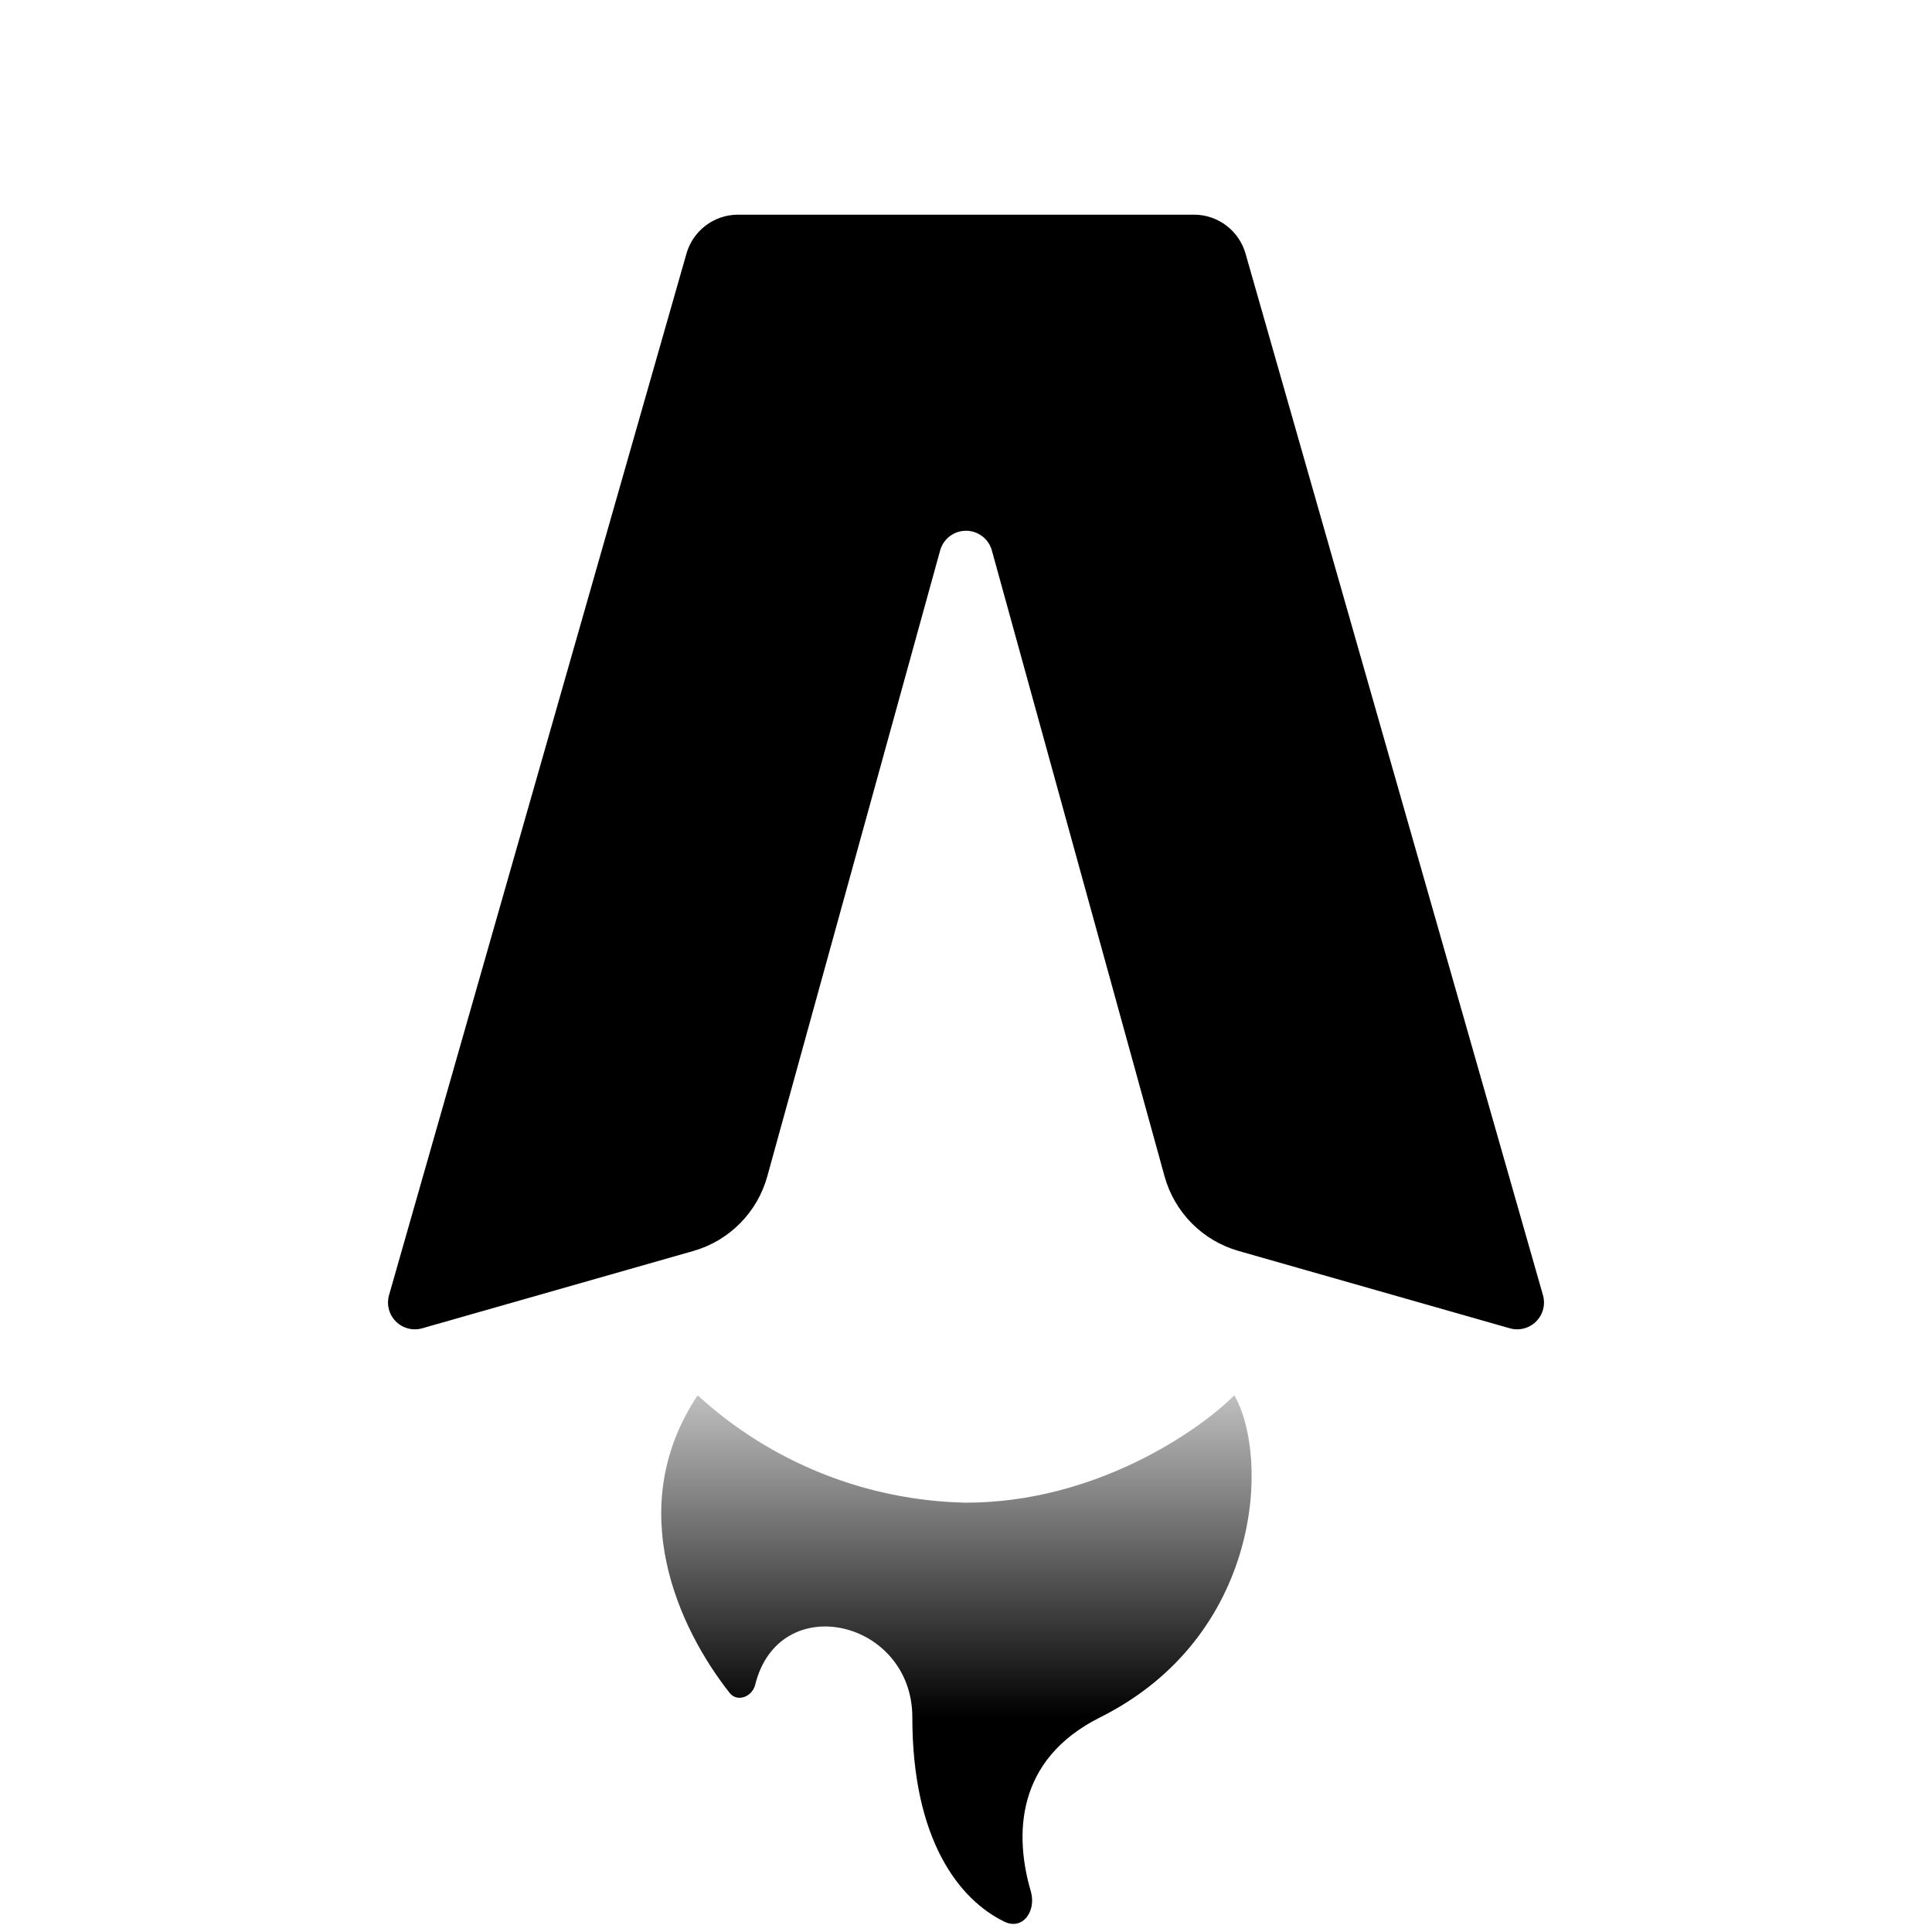
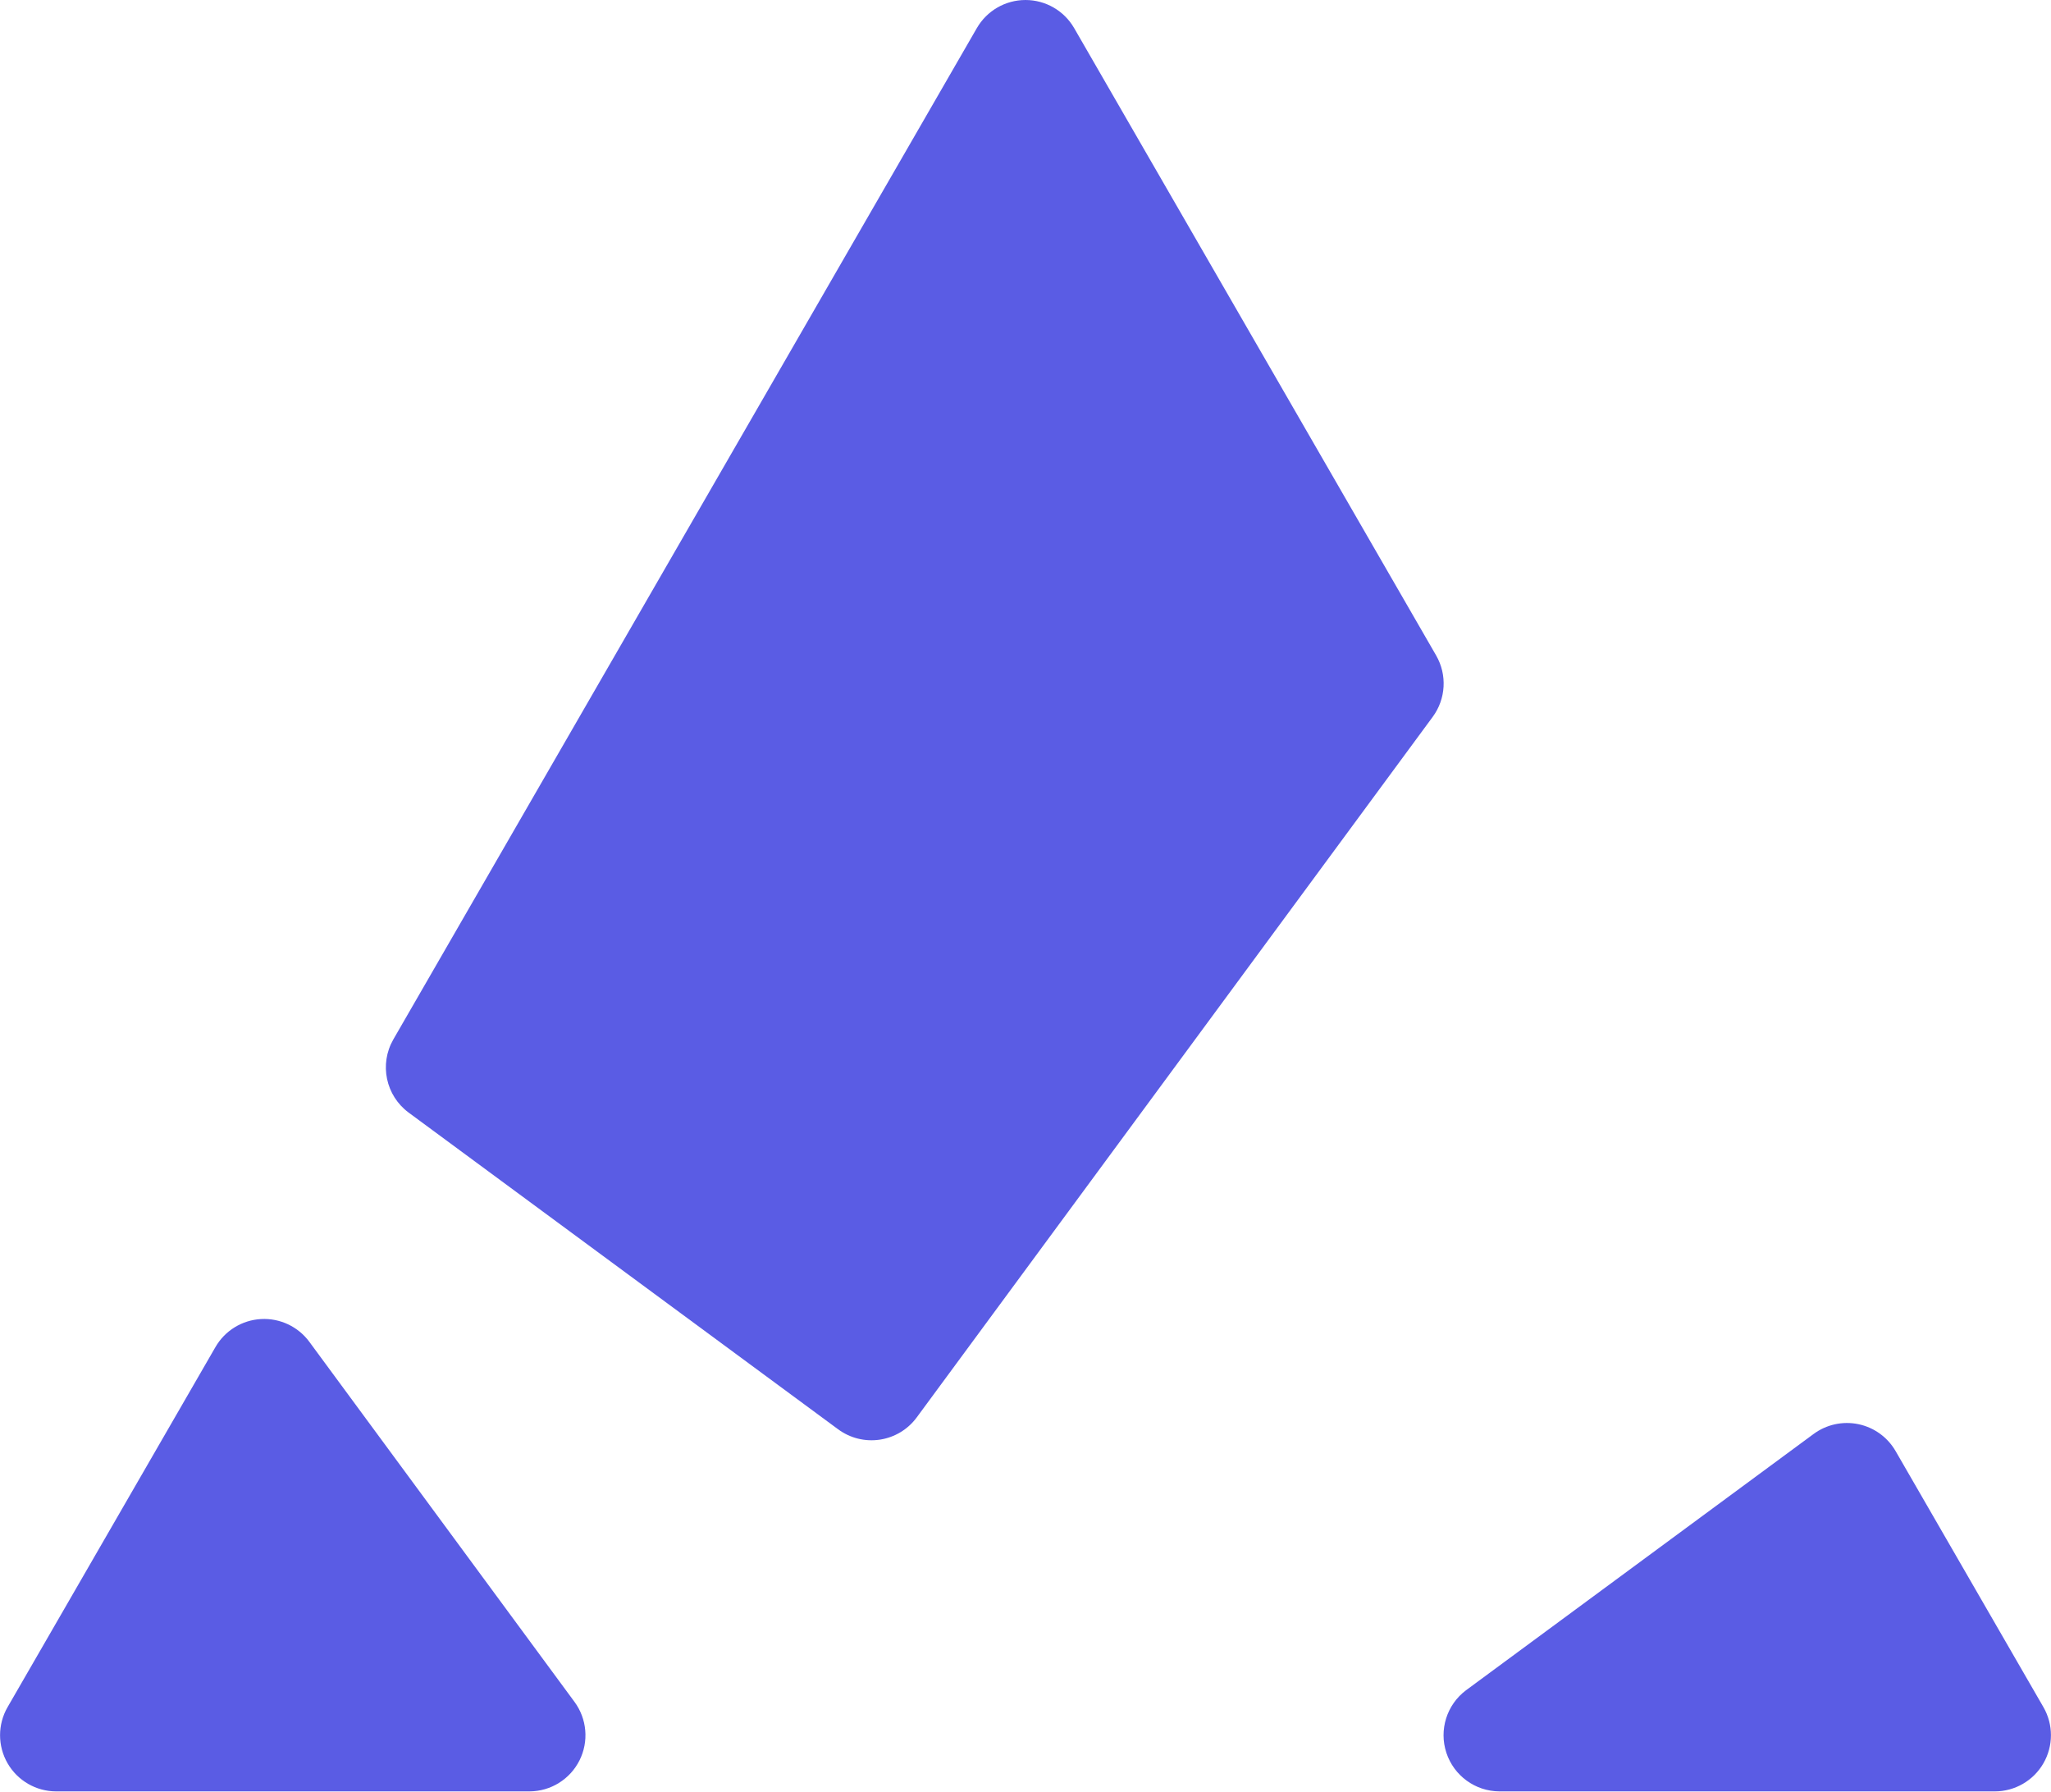
- <svg xmlns="http://www.w3.org/2000/svg" fill="none" viewBox="0 0 36 36">
-   <path fill="#000" d="M22.25 4h-8.5a1 1 0 0 0-.96.73l-5.54 19.4a.5.5 0 0 0 .62.62l5.05-1.44a2 2 0 0 0 1.38-1.4l3.22-11.66a.5.5 0 0 1 .96 0l3.22 11.67a2 2 0 0 0 1.38 1.39l5.05 1.44a.5.5 0 0 0 .62-.62l-5.54-19.4a1 1 0 0 0-.96-.73Z" />
-   <path fill="url(#gradient)" d="M18 28a7.63 7.63 0 0 1-5-2c-1.4 2.1-.35 4.35.6 5.55.14.17.41.07.47-.15.44-1.8 2.93-1.22 2.93.6 0 2.28.87 3.4 1.72 3.81.34.16.59-.2.49-.56-.31-1.05-.29-2.46 1.29-3.25 3-1.5 3.17-4.83 2.5-6-.67.67-2.6 2-5 2Z" />
-   <defs>
-     <linearGradient id="gradient" x1="16" x2="16" y1="32" y2="24" gradientUnits="userSpaceOnUse">
-       <stop stop-color="#000" />
-       <stop offset="1" stop-color="#000" stop-opacity="0" />
-     </linearGradient>
-   </defs>
+ <svg xmlns="http://www.w3.org/2000/svg" viewBox="0 0 365.06 318.81">
  <style>
-     @media (prefers-color-scheme:dark){:root{filter:invert(100%)}}
+     path {
+       fill: #5a5ce4;
+     }
+     @media (prefers-color-scheme: dark) {
+       path {
+         fill: #a5b4fc;
+       }
+     }
  </style>
+   <path d="M10,318.81H94.25a10,10,0,0,0,8-15.94L55.06,238.8a10,10,0,0,0-16.71.93l-37,64.08A10,10,0,0,0,10,318.81Z" />
+   <path d="M266.88,318.81h88.17a10,10,0,0,0,8.66-15l-26.33-45.6a10,10,0,0,0-14.59-3l-61.85,45.6A10,10,0,0,0,266.88,318.81Z" />
+   <path d="M173.87,5,70,185a10,10,0,0,0,2.73,13l76.44,56.36a10,10,0,0,0,14-2.11L255,127.59a10,10,0,0,0,.62-10.94L191.19,5A10,10,0,0,0,173.87,5Z" />
</svg>
